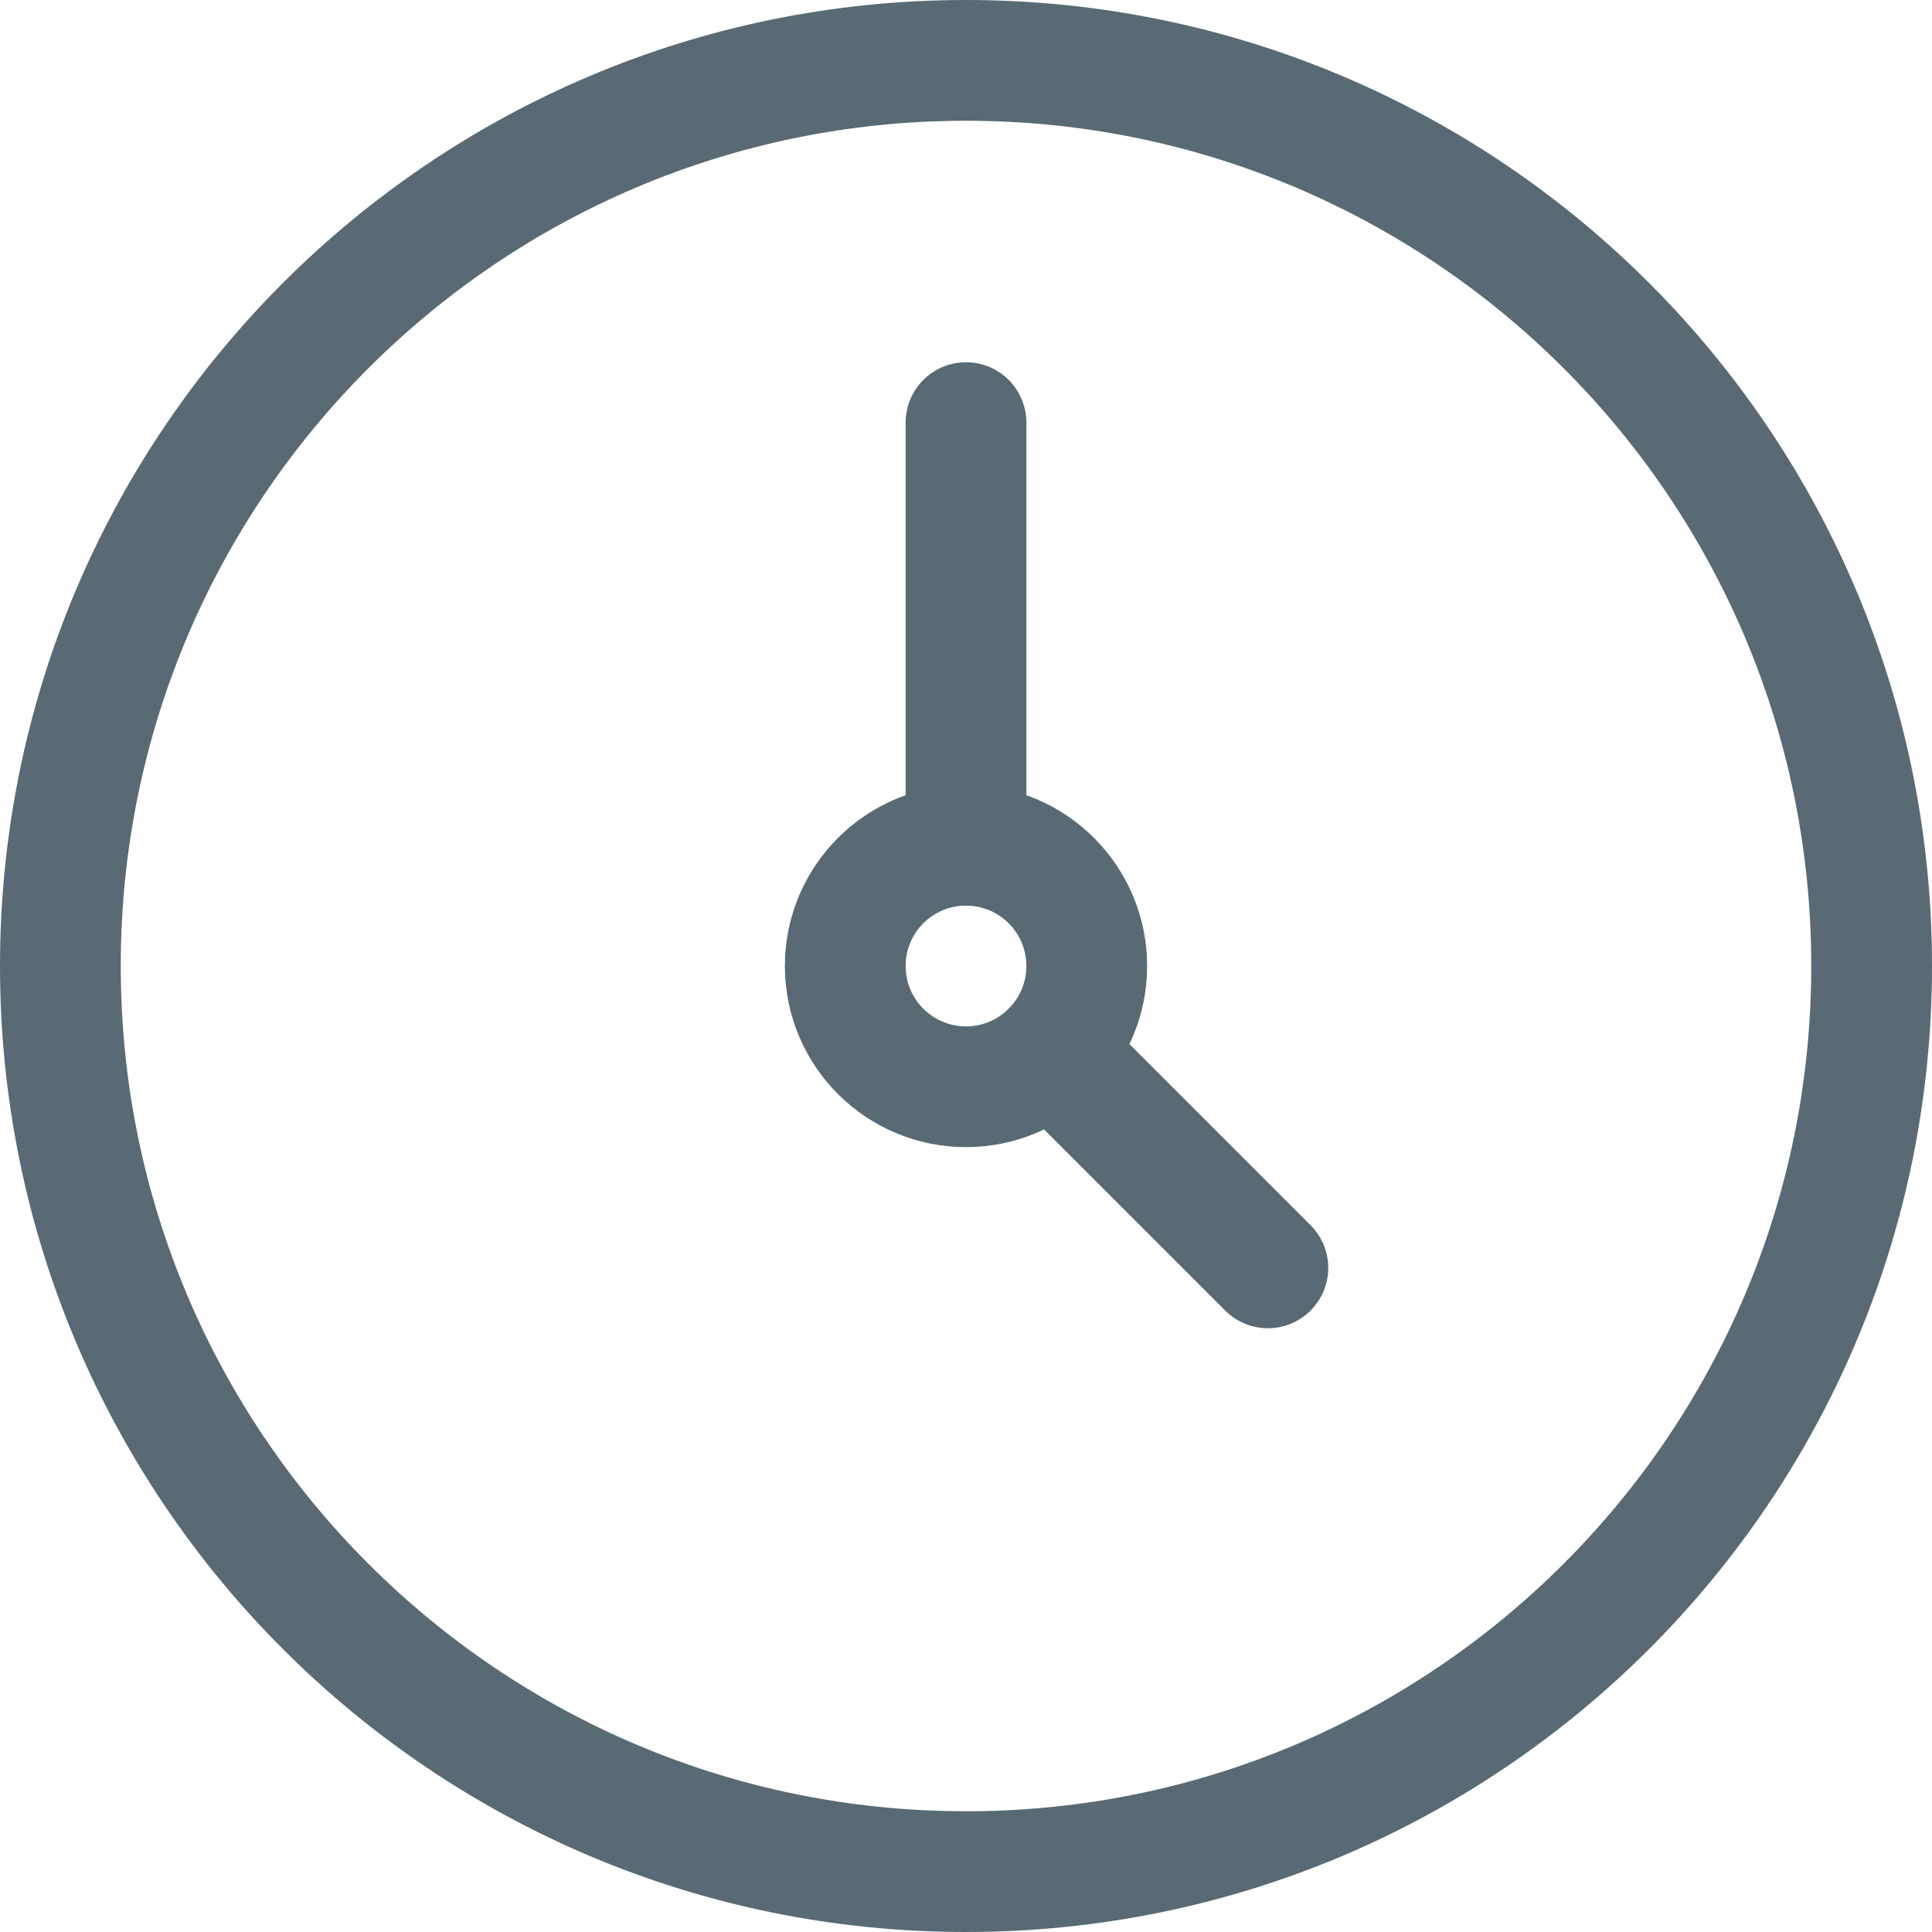
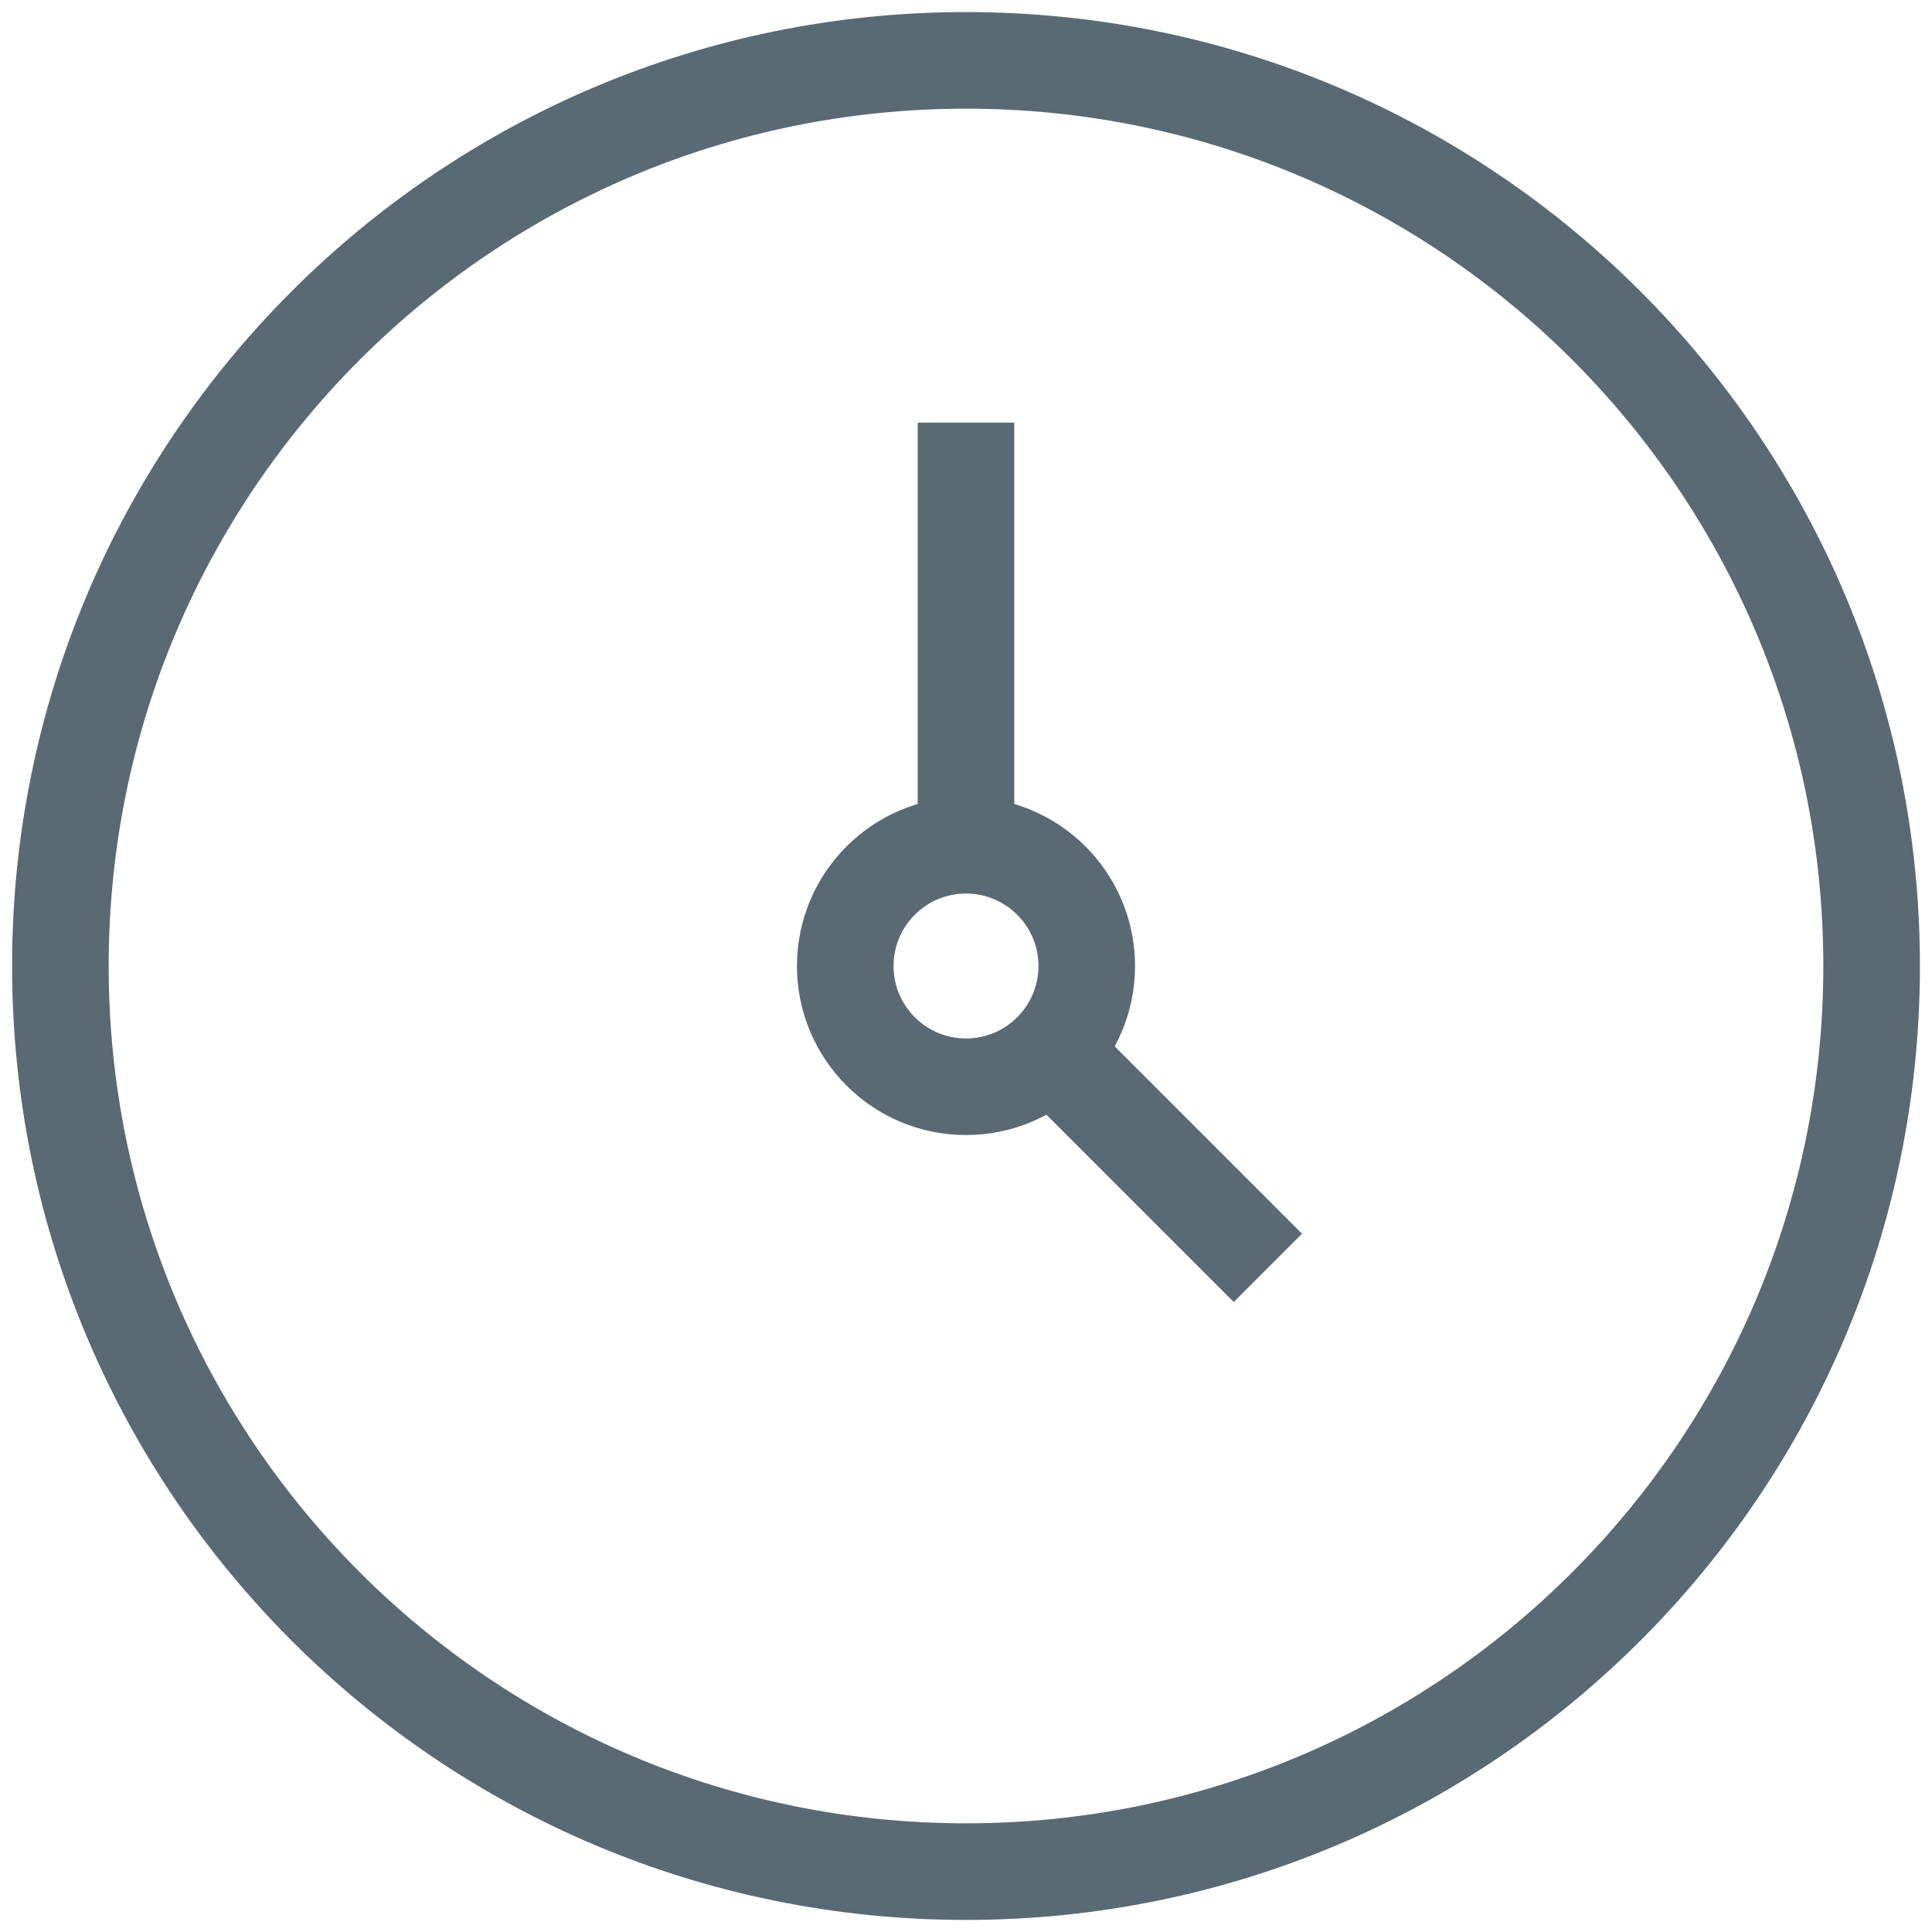
<svg xmlns="http://www.w3.org/2000/svg" width="20" height="20" viewBox="0 0 20 20" fill="none">
-   <path d="M10 0.625C15.178 0.625 19.375 4.822 19.375 10C19.375 15.178 15.178 19.375 10 19.375C4.822 19.375 0.625 15.178 0.625 10C0.625 4.822 4.822 0.625 10 0.625Z" stroke="#596A75" stroke-width="1.25" stroke-linecap="round" stroke-linejoin="round" />
-   <path fill-rule="evenodd" clip-rule="evenodd" d="M10 8.75C10.69 8.75 11.25 9.31 11.25 10C11.25 10.69 10.69 11.25 10 11.25C9.31 11.25 8.75 10.69 8.75 10C8.75 9.31 9.31 8.75 10 8.75Z" stroke="#596A75" stroke-width="1.25" stroke-linecap="round" stroke-linejoin="round" />
-   <path d="M10 8.75V4.375" stroke="#596A75" stroke-width="1.25" stroke-linecap="round" stroke-linejoin="round" />
-   <path d="M10.884 10.884L13.125 13.125" stroke="#596A75" stroke-width="1.25" stroke-linecap="round" stroke-linejoin="round" />
+   <path d="M10 0.625C15.178 0.625 19.375 4.822 19.375 10C19.375 15.178 15.178 19.375 10 19.375C4.822 19.375 0.625 15.178 0.625 10C0.625 4.822 4.822 0.625 10 0.625Z" stroke="#596A75" strokeWidth="1.25" strokeLinecap="round" strokeLinejoin="round" />
+   <path fillRule="evenodd" clipRule="evenodd" d="M10 8.75C10.69 8.75 11.25 9.31 11.25 10C11.25 10.69 10.69 11.25 10 11.25C9.31 11.25 8.75 10.69 8.75 10C8.75 9.31 9.31 8.75 10 8.75Z" stroke="#596A75" strokeWidth="1.25" strokeLinecap="round" strokeLinejoin="round" />
+   <path d="M10 8.75V4.375" stroke="#596A75" strokeWidth="1.25" strokeLinecap="round" strokeLinejoin="round" />
+   <path d="M10.884 10.884L13.125 13.125" stroke="#596A75" strokeWidth="1.25" strokeLinecap="round" strokeLinejoin="round" />
</svg>
